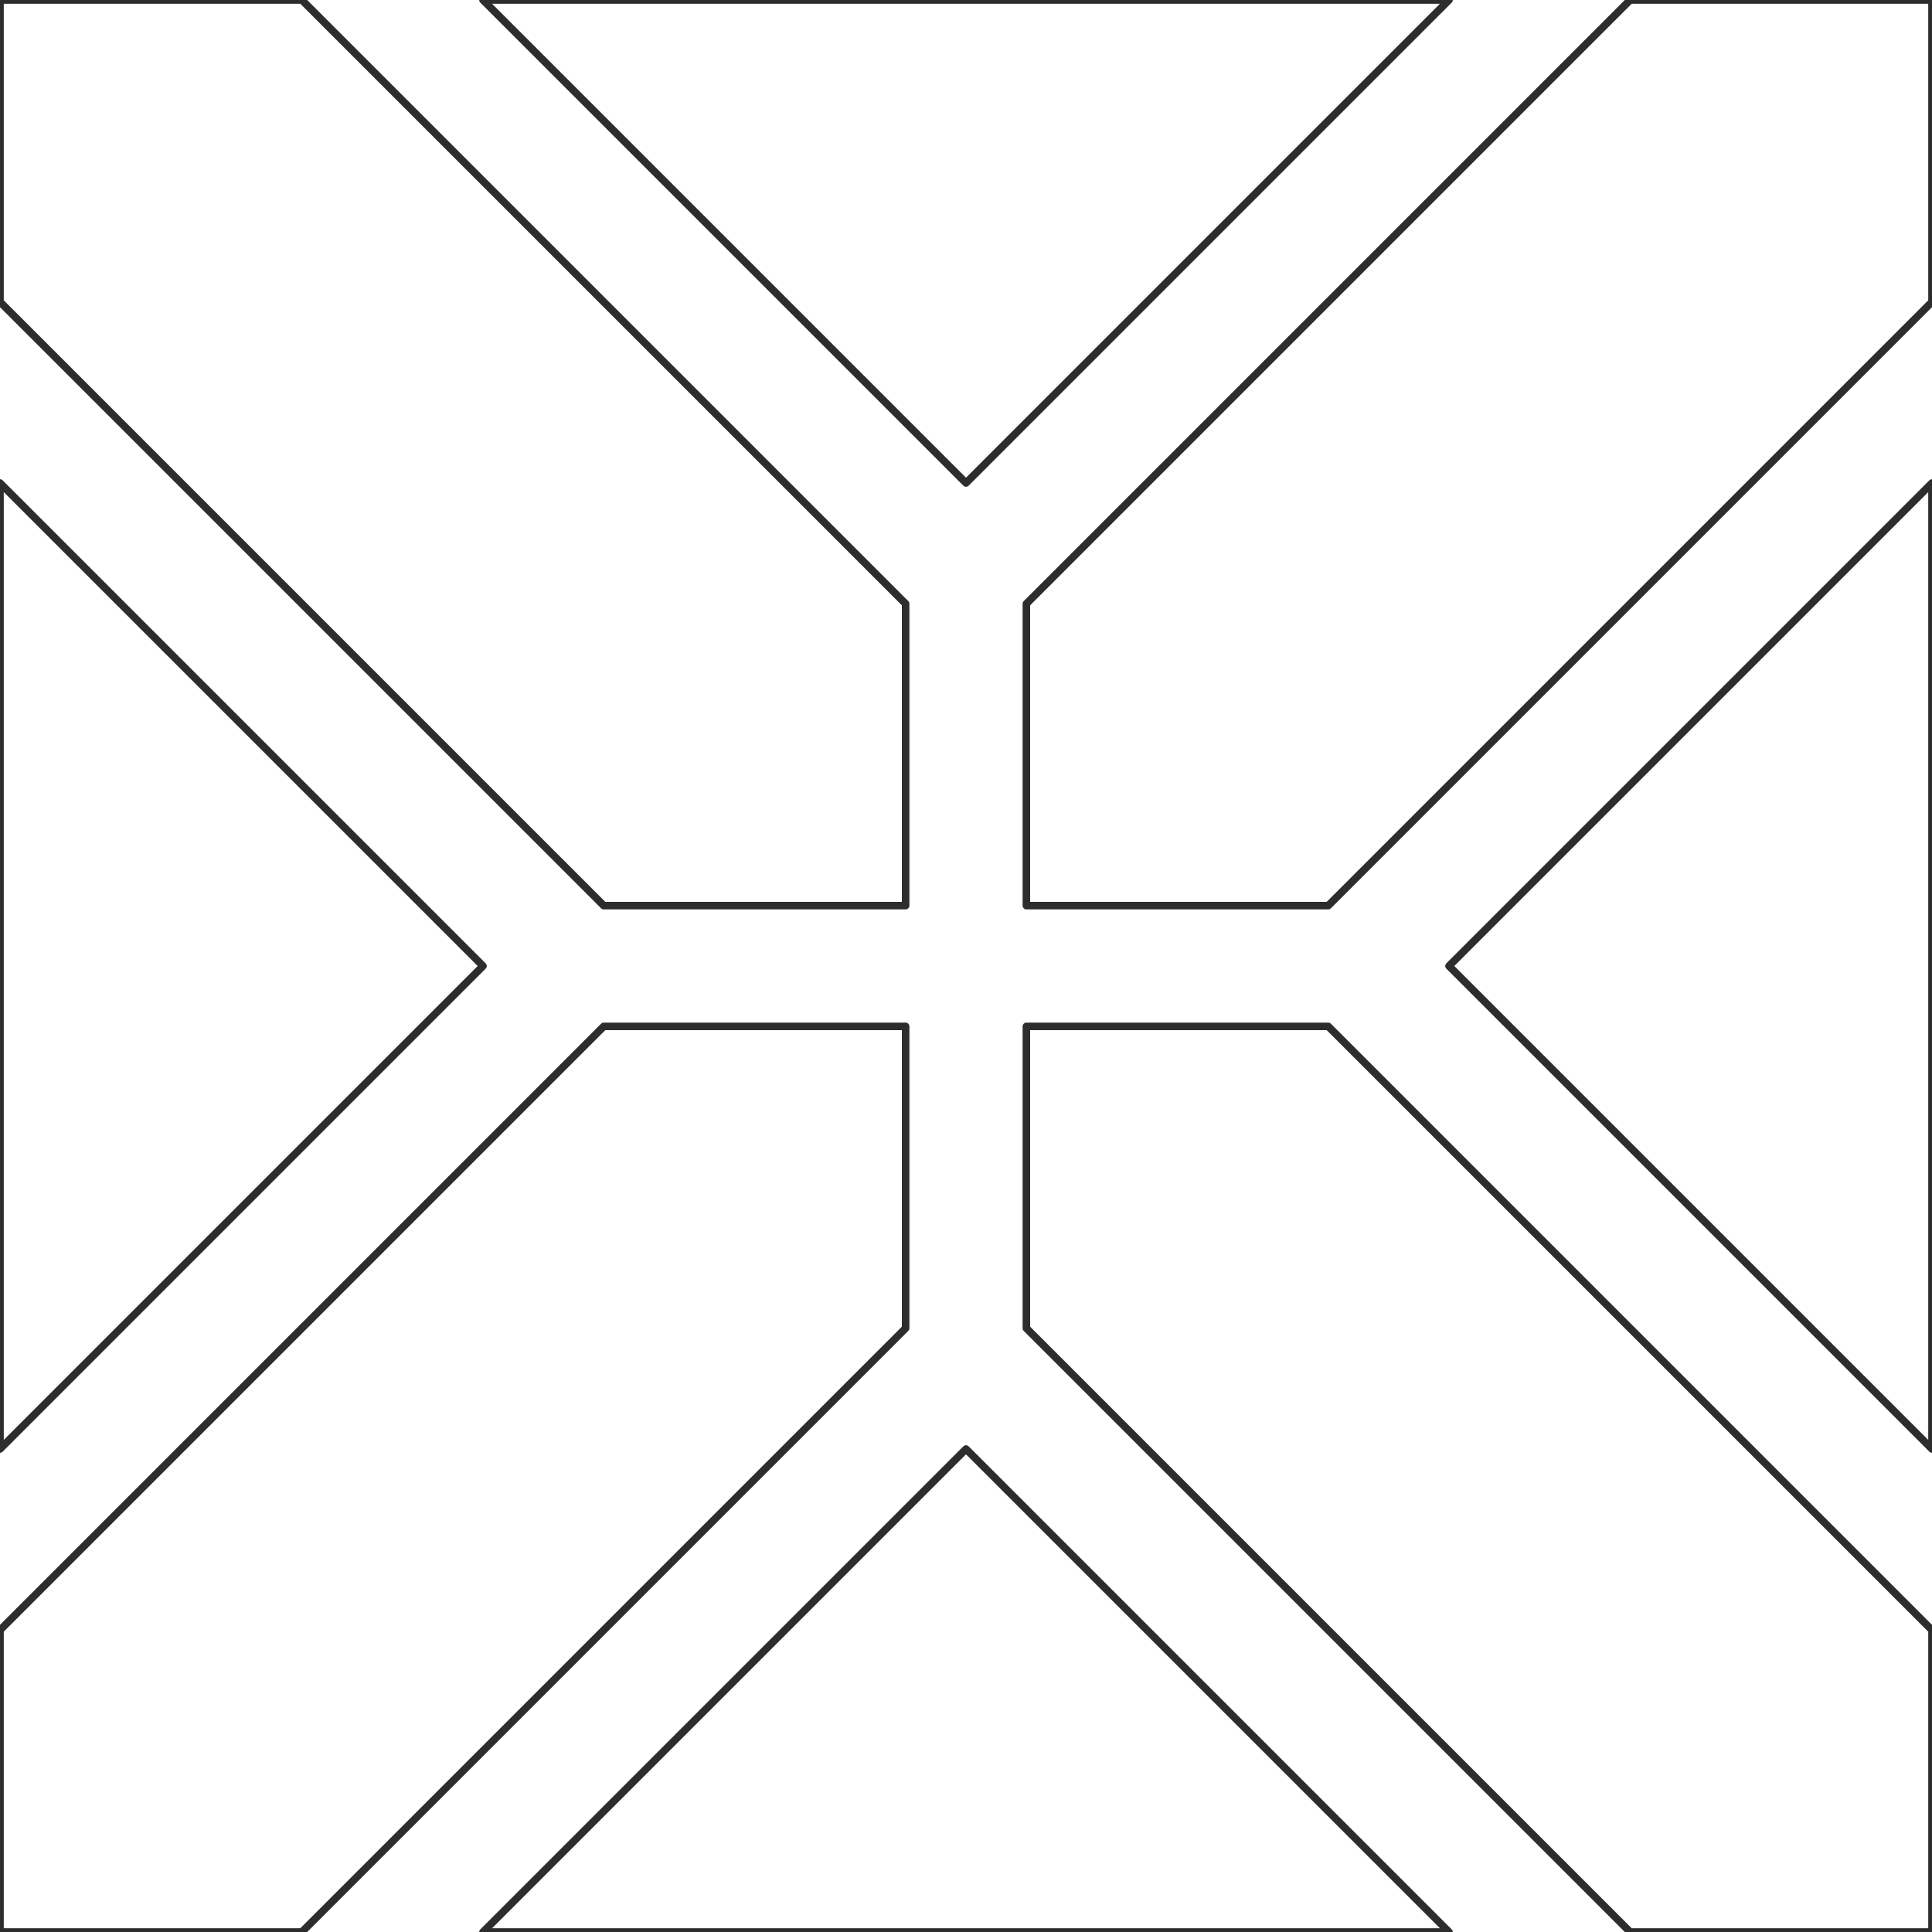
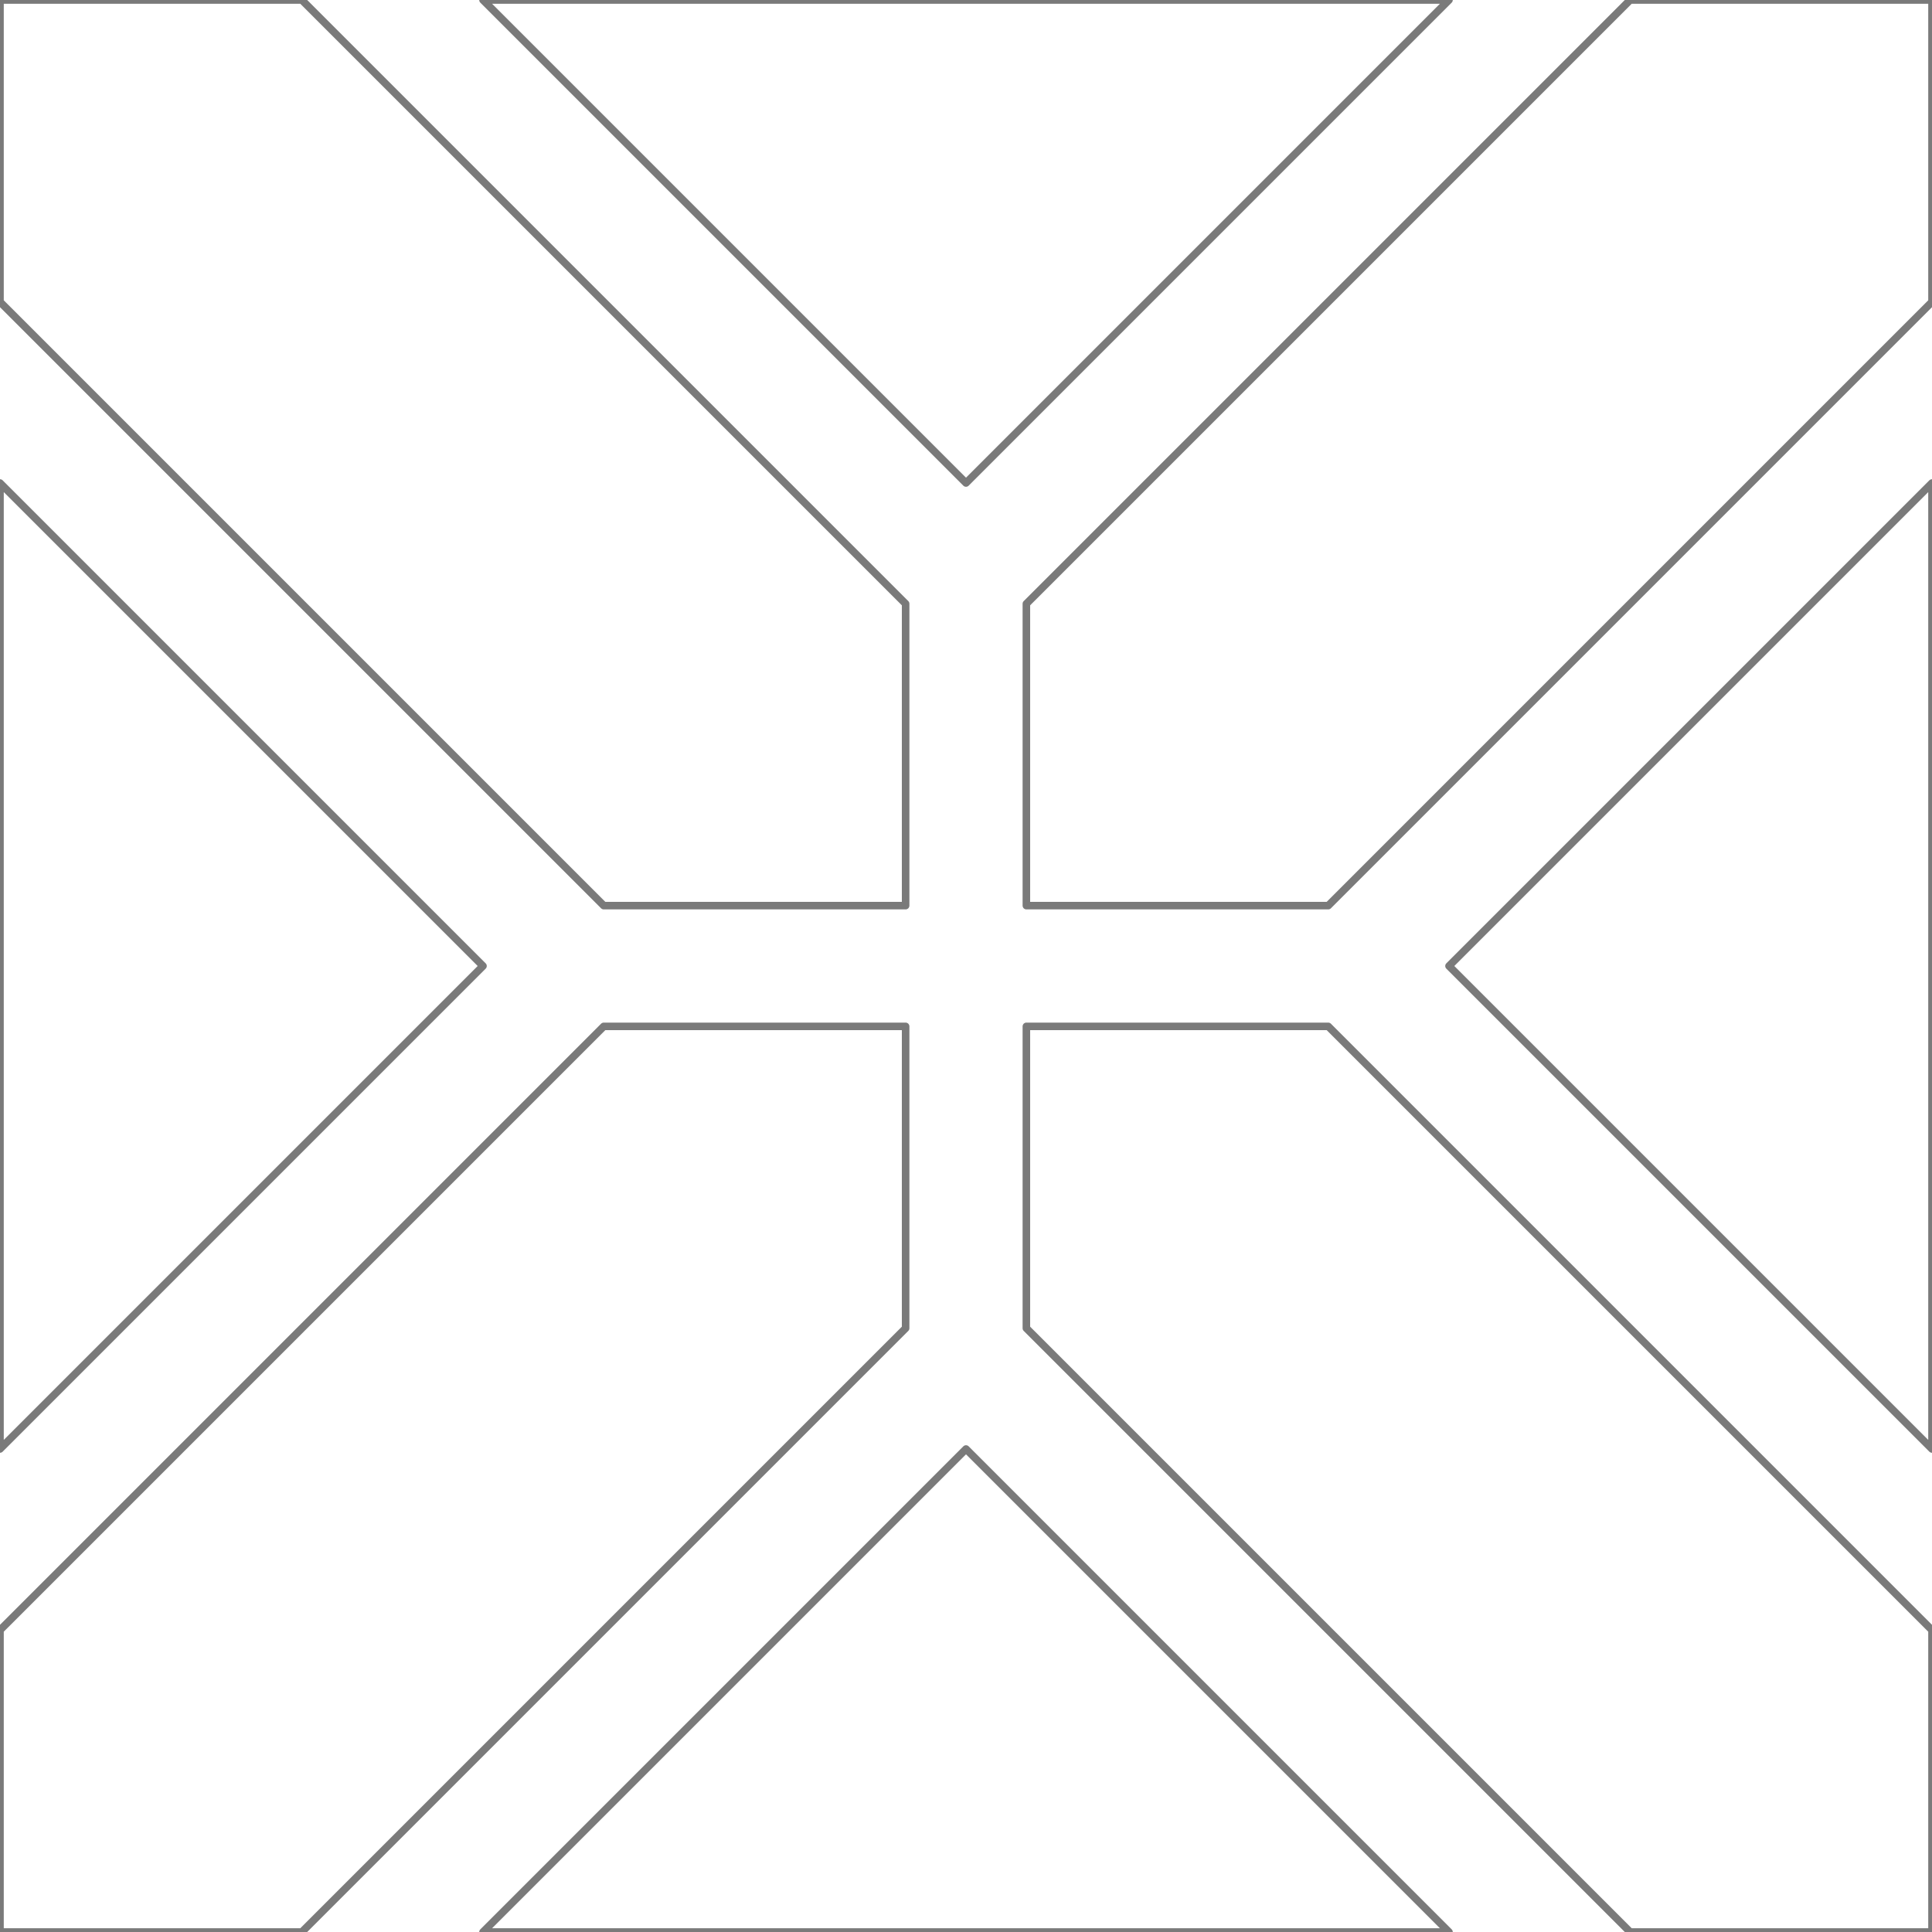
<svg xmlns="http://www.w3.org/2000/svg" width="256" height="256" fill="none">
-   <path d="M 120 176 L 40 256 L 0 256 L 0 216 L 80 136 L 120 136 Z M 192 256 L 64 256 L 128 192 Z M 256 216 L 256 256 L 216 256 L 136 176 L 136 136 L 176 136 Z M 64 128 L 0 192 L 0 64 Z M 256 192 L 192 128 L 256 64 Z M 120 80 L 120 120 L 80 120 L 0 40 L 0 0 L 40 0 Z M 256 40 L 176 120 L 136 120 L 136 80 L 216 0 L 256 0 Z M 128 64 L 64 0 L 192 0 Z" stroke="#2D2D2D" stroke-width="1" stroke-linejoin="round" />
+   <path d="M 120 176 L 40 256 L 0 256 L 0 216 L 80 136 L 120 136 Z M 192 256 L 64 256 L 128 192 Z M 256 216 L 256 256 L 216 256 L 136 176 L 136 136 L 176 136 Z M 64 128 L 0 192 L 0 64 Z M 256 192 L 192 128 L 256 64 Z M 120 80 L 120 120 L 80 120 L 0 40 L 0 0 L 40 0 Z M 256 40 L 176 120 L 136 120 L 136 80 L 216 0 L 256 0 Z M 128 64 L 64 0 L 192 0 Z" stroke="#2d2d2da1" stroke-width="1" stroke-linejoin="round" />
</svg>
